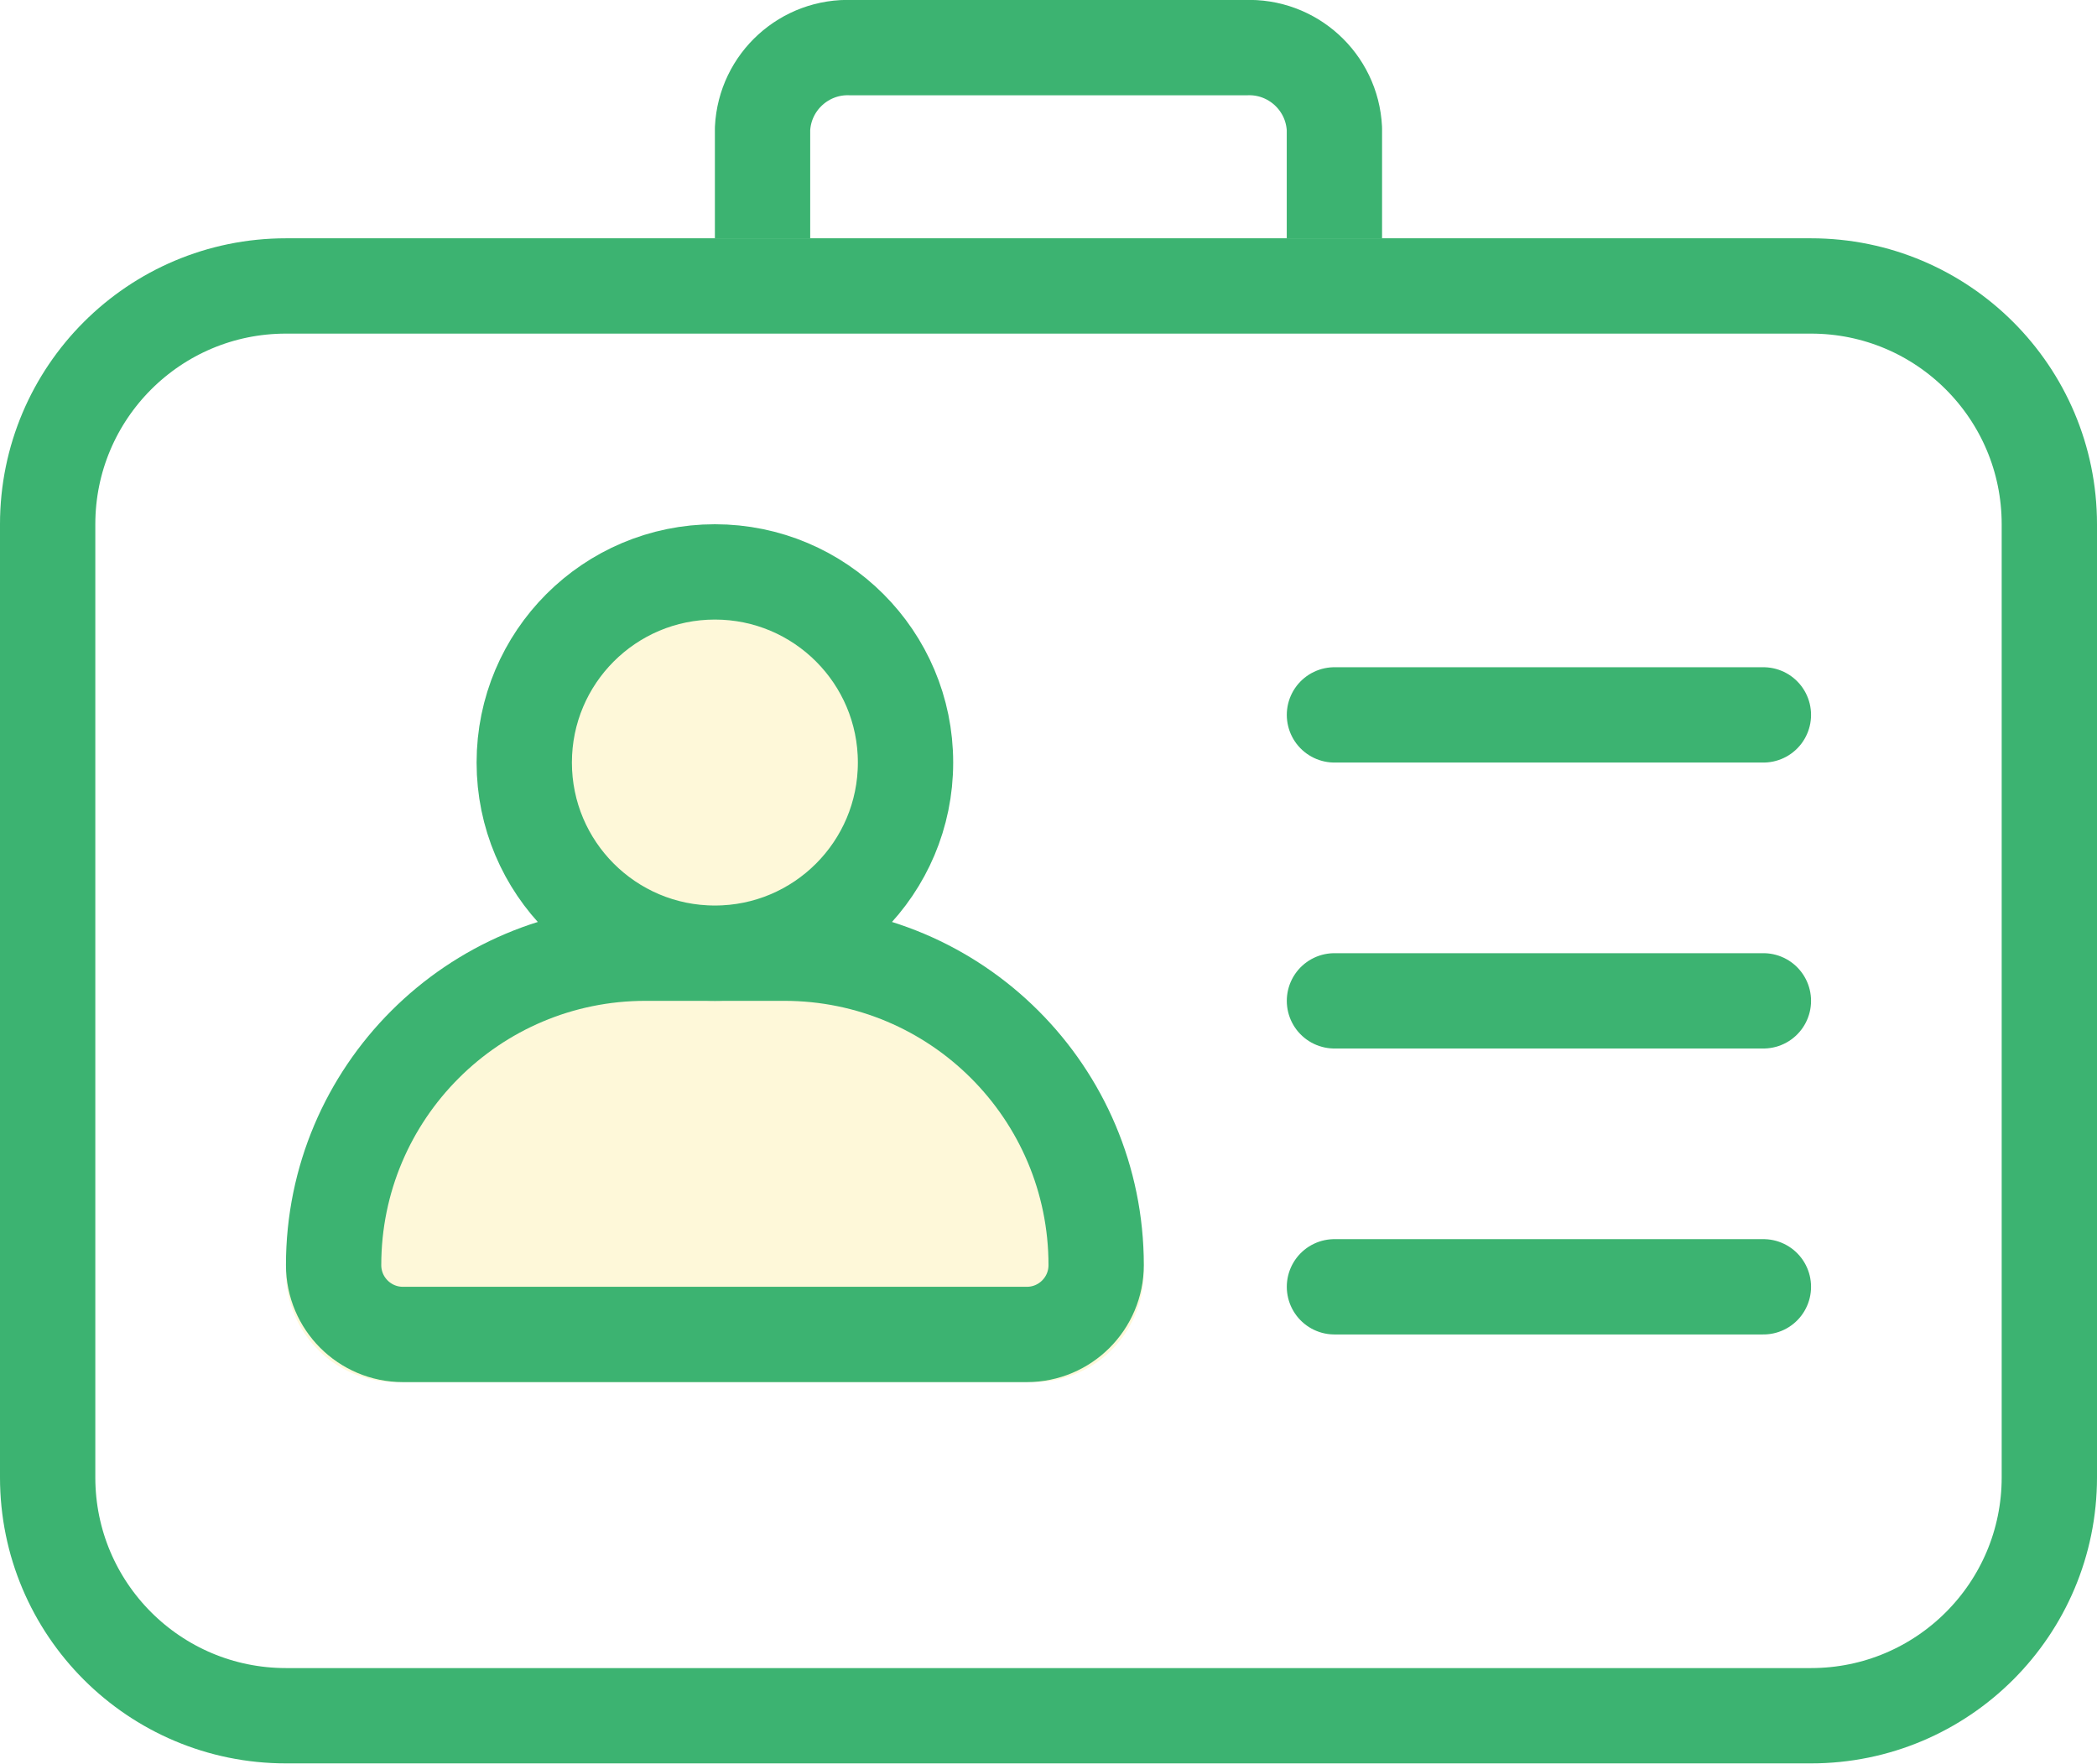
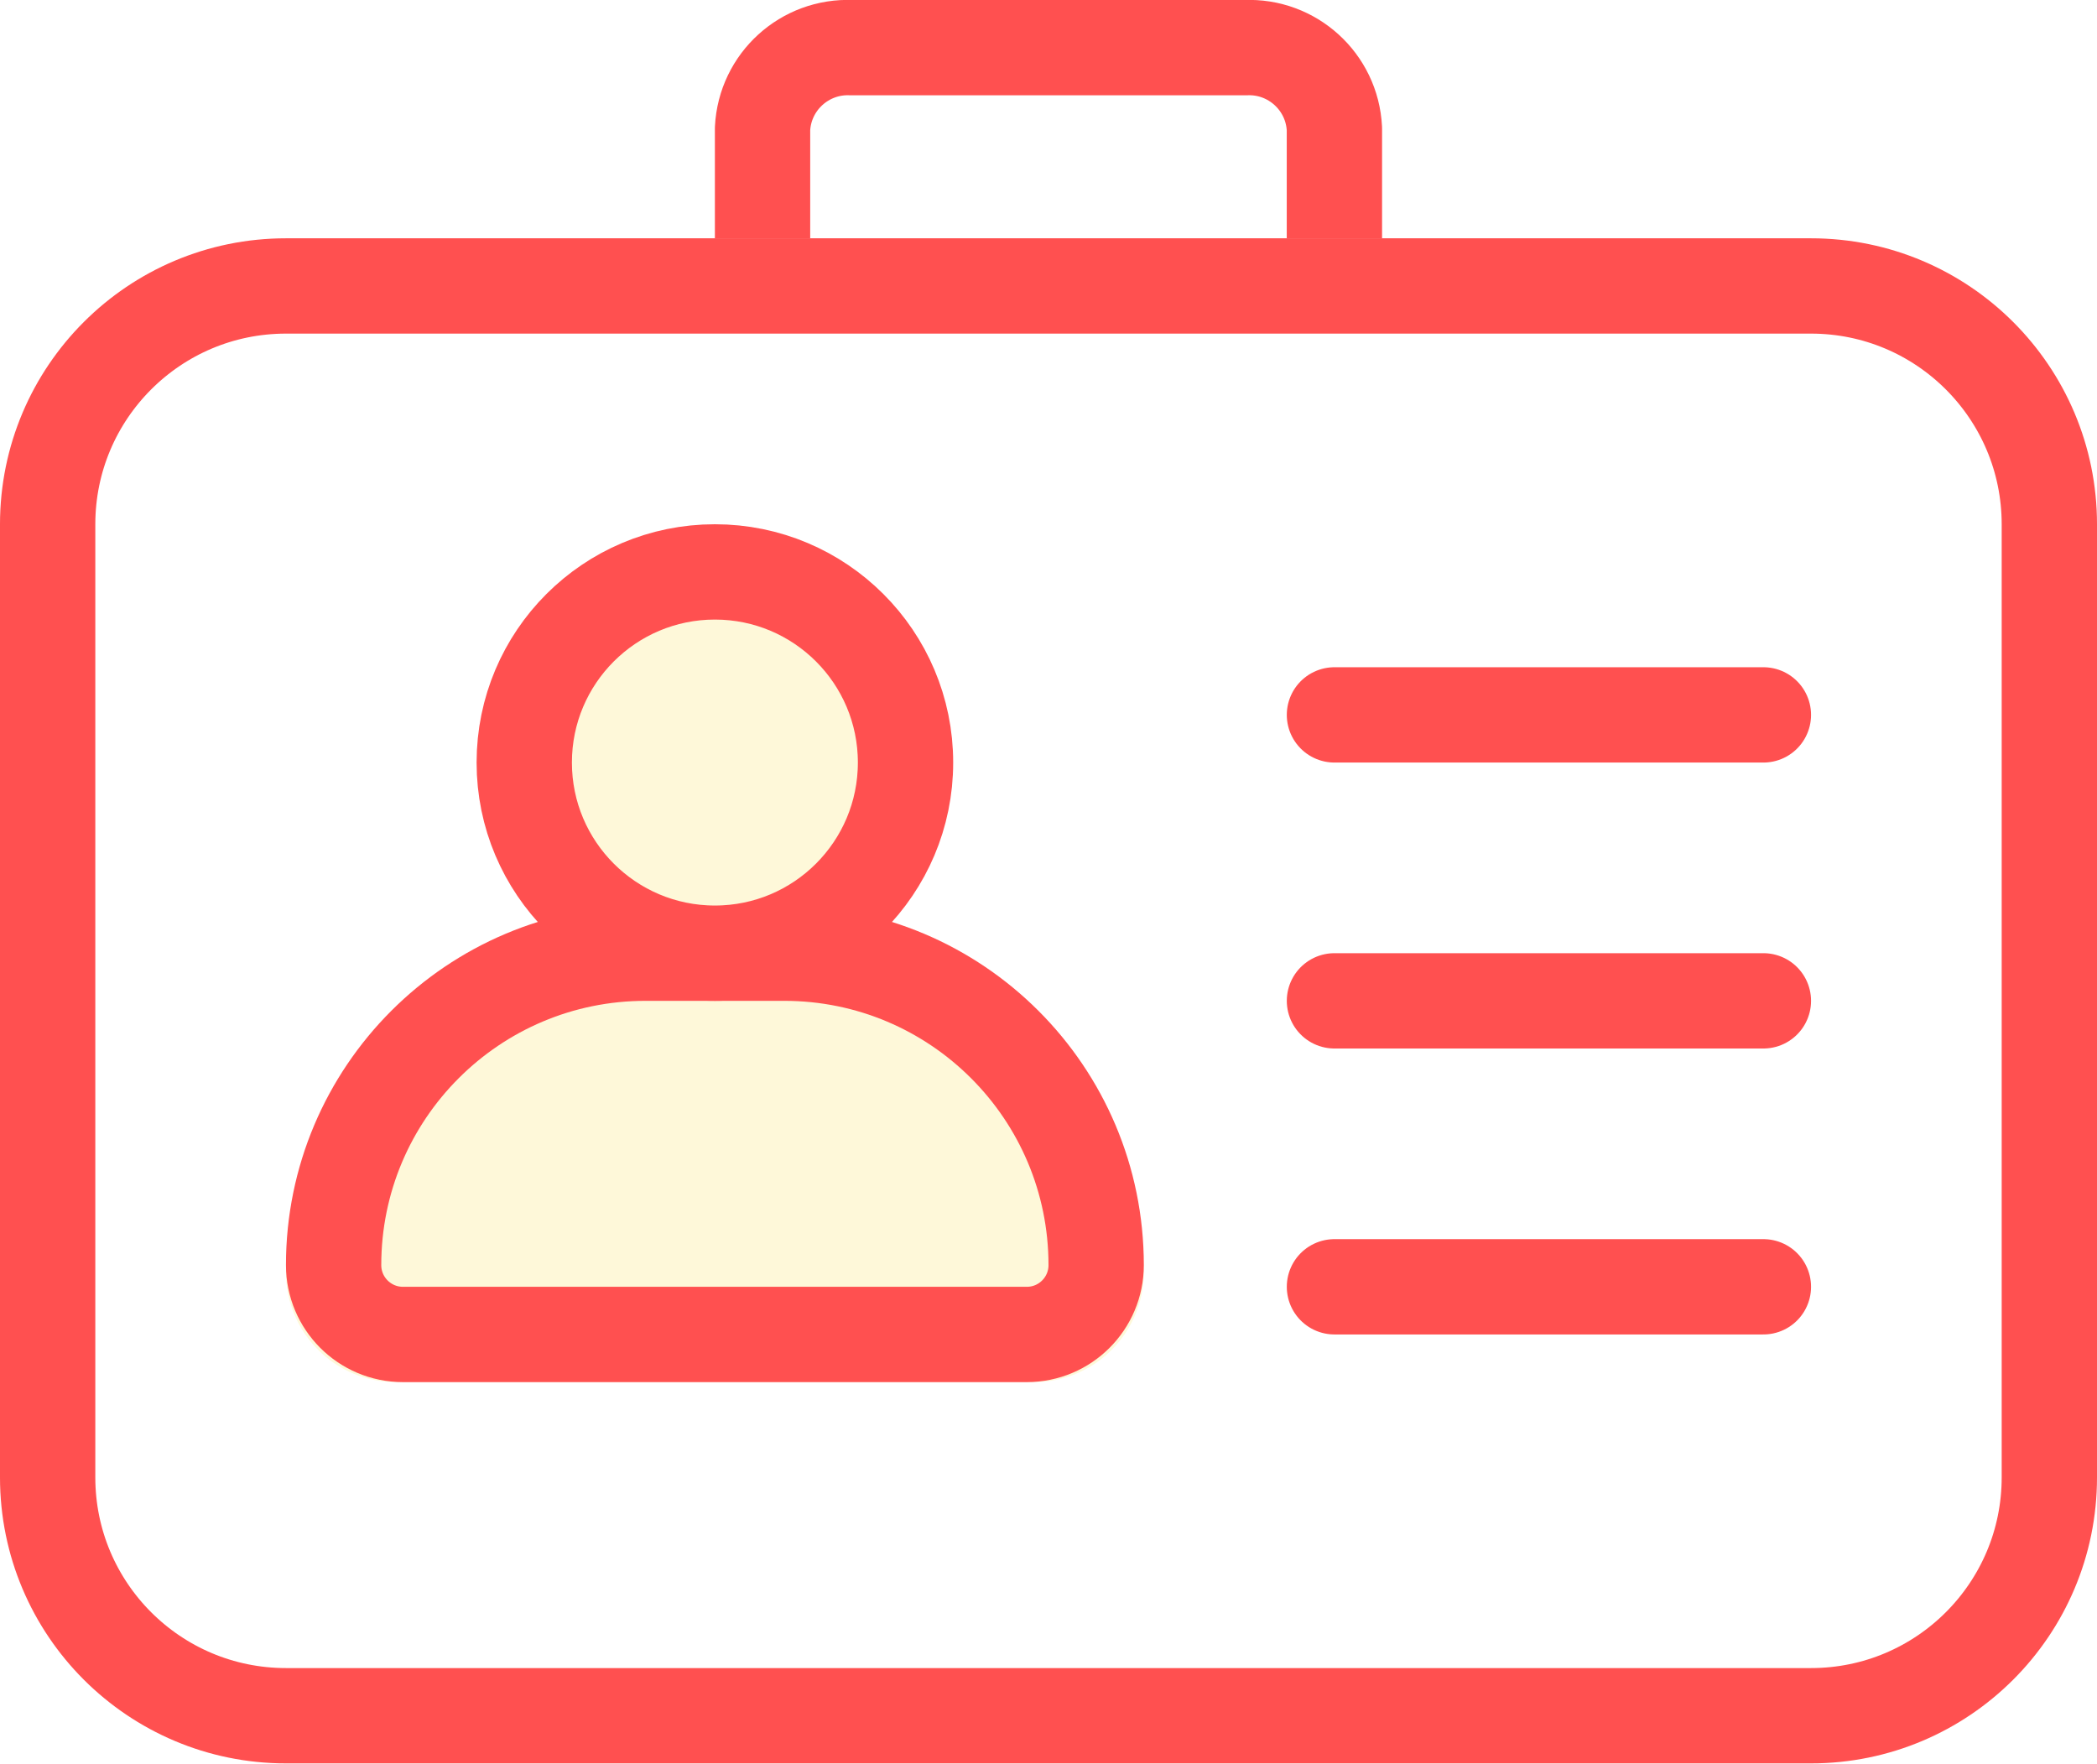
<svg xmlns="http://www.w3.org/2000/svg" width="44" height="37" viewBox="0 0 44 37">
-   <g data-name="사각형 1654" transform="translate(0 5)" style="stroke:#3cb371;stroke-width:2px;fill:none">
+   <g data-name="사각형 1654" transform="translate(0 5)" style="stroke:#ff5050;stroke-width:2px;fill:none">
    <rect width="44" height="32" rx="6" style="stroke:none" />
    <rect x="1" y="1" width="42" height="30" rx="5" style="fill:none" />
  </g>
-   <path data-name="패스 1827" d="M28.455 5.25v-2.3a1.791 1.791 0 0 1 1.87-1.7h8.26a1.791 1.791 0 0 1 1.869 1.7v2.3" transform="translate(-12.455 -.25)" style="stroke-linejoin:round;stroke:#3cb371;stroke-width:2px;fill:none" />
-   <path data-name="선 56" transform="translate(28 15)" style="stroke-linecap:round;stroke:#3cb371;stroke-width:2px;fill:none" d="M0 0h9" />
-   <path data-name="선 57" transform="translate(28 21)" style="stroke-linecap:round;stroke:#3cb371;stroke-width:2px;fill:none" d="M0 0h9" />
-   <path data-name="선 58" transform="translate(28 27)" style="stroke-linecap:round;stroke:#3cb371;stroke-width:2px;fill:none" d="M0 0h9" />
-   <g data-name="사각형 1655" style="fill:#fef8d9;stroke:#3cb371;stroke-width:2px">
+   <path data-name="패스 1827" d="M28.455 5.25v-2.3a1.791 1.791 0 0 1 1.87-1.7h8.26a1.791 1.791 0 0 1 1.869 1.7v2.3" transform="translate(-12.455 -.25)" style="stroke-linejoin:round;stroke:#ff5050;stroke-width:2px;fill:none" />
+   <path data-name="선 56" transform="translate(28 15)" style="stroke-linecap:round;stroke:#ff5050;stroke-width:2px;fill:none" d="M0 0h9" />
+   <path data-name="선 57" transform="translate(28 21)" style="stroke-linecap:round;stroke:#ff5050;stroke-width:2px;fill:none" d="M0 0h9" />
+   <path data-name="선 58" transform="translate(28 27)" style="stroke-linecap:round;stroke:#ff5050;stroke-width:2px;fill:none" d="M0 0h9" />
+   <g data-name="사각형 1655" style="fill:#fef8d9;stroke:#ff5050;stroke-width:2px">
    <path d="M7.692 0h2.615A7.692 7.692 0 0 1 18 7.692 2.308 2.308 0 0 1 15.692 10H2.308A2.308 2.308 0 0 1 0 7.692 7.692 7.692 0 0 1 7.692 0z" style="stroke:none" transform="translate(6 19)" />
    <path d="M7.545 1h2.909A6.545 6.545 0 0 1 17 7.545 1.455 1.455 0 0 1 15.545 9H2.455A1.455 1.455 0 0 1 1 7.545 6.545 6.545 0 0 1 7.545 1z" style="fill:none" transform="translate(6 19)" />
  </g>
-   <path data-name="패스 1821" d="M15.282 5.25a4 4 0 1 1-4-4 4 4 0 0 1 4 4z" transform="translate(3.718 10.75)" style="stroke-miterlimit:10;fill:#fef8d9;stroke:#3cb371;stroke-width:2px" />
+   <path data-name="패스 1821" d="M15.282 5.25a4 4 0 1 1-4-4 4 4 0 0 1 4 4z" transform="translate(3.718 10.75)" style="stroke-miterlimit:10;fill:#fef8d9;stroke:#ff5050;stroke-width:2px" />
</svg>
